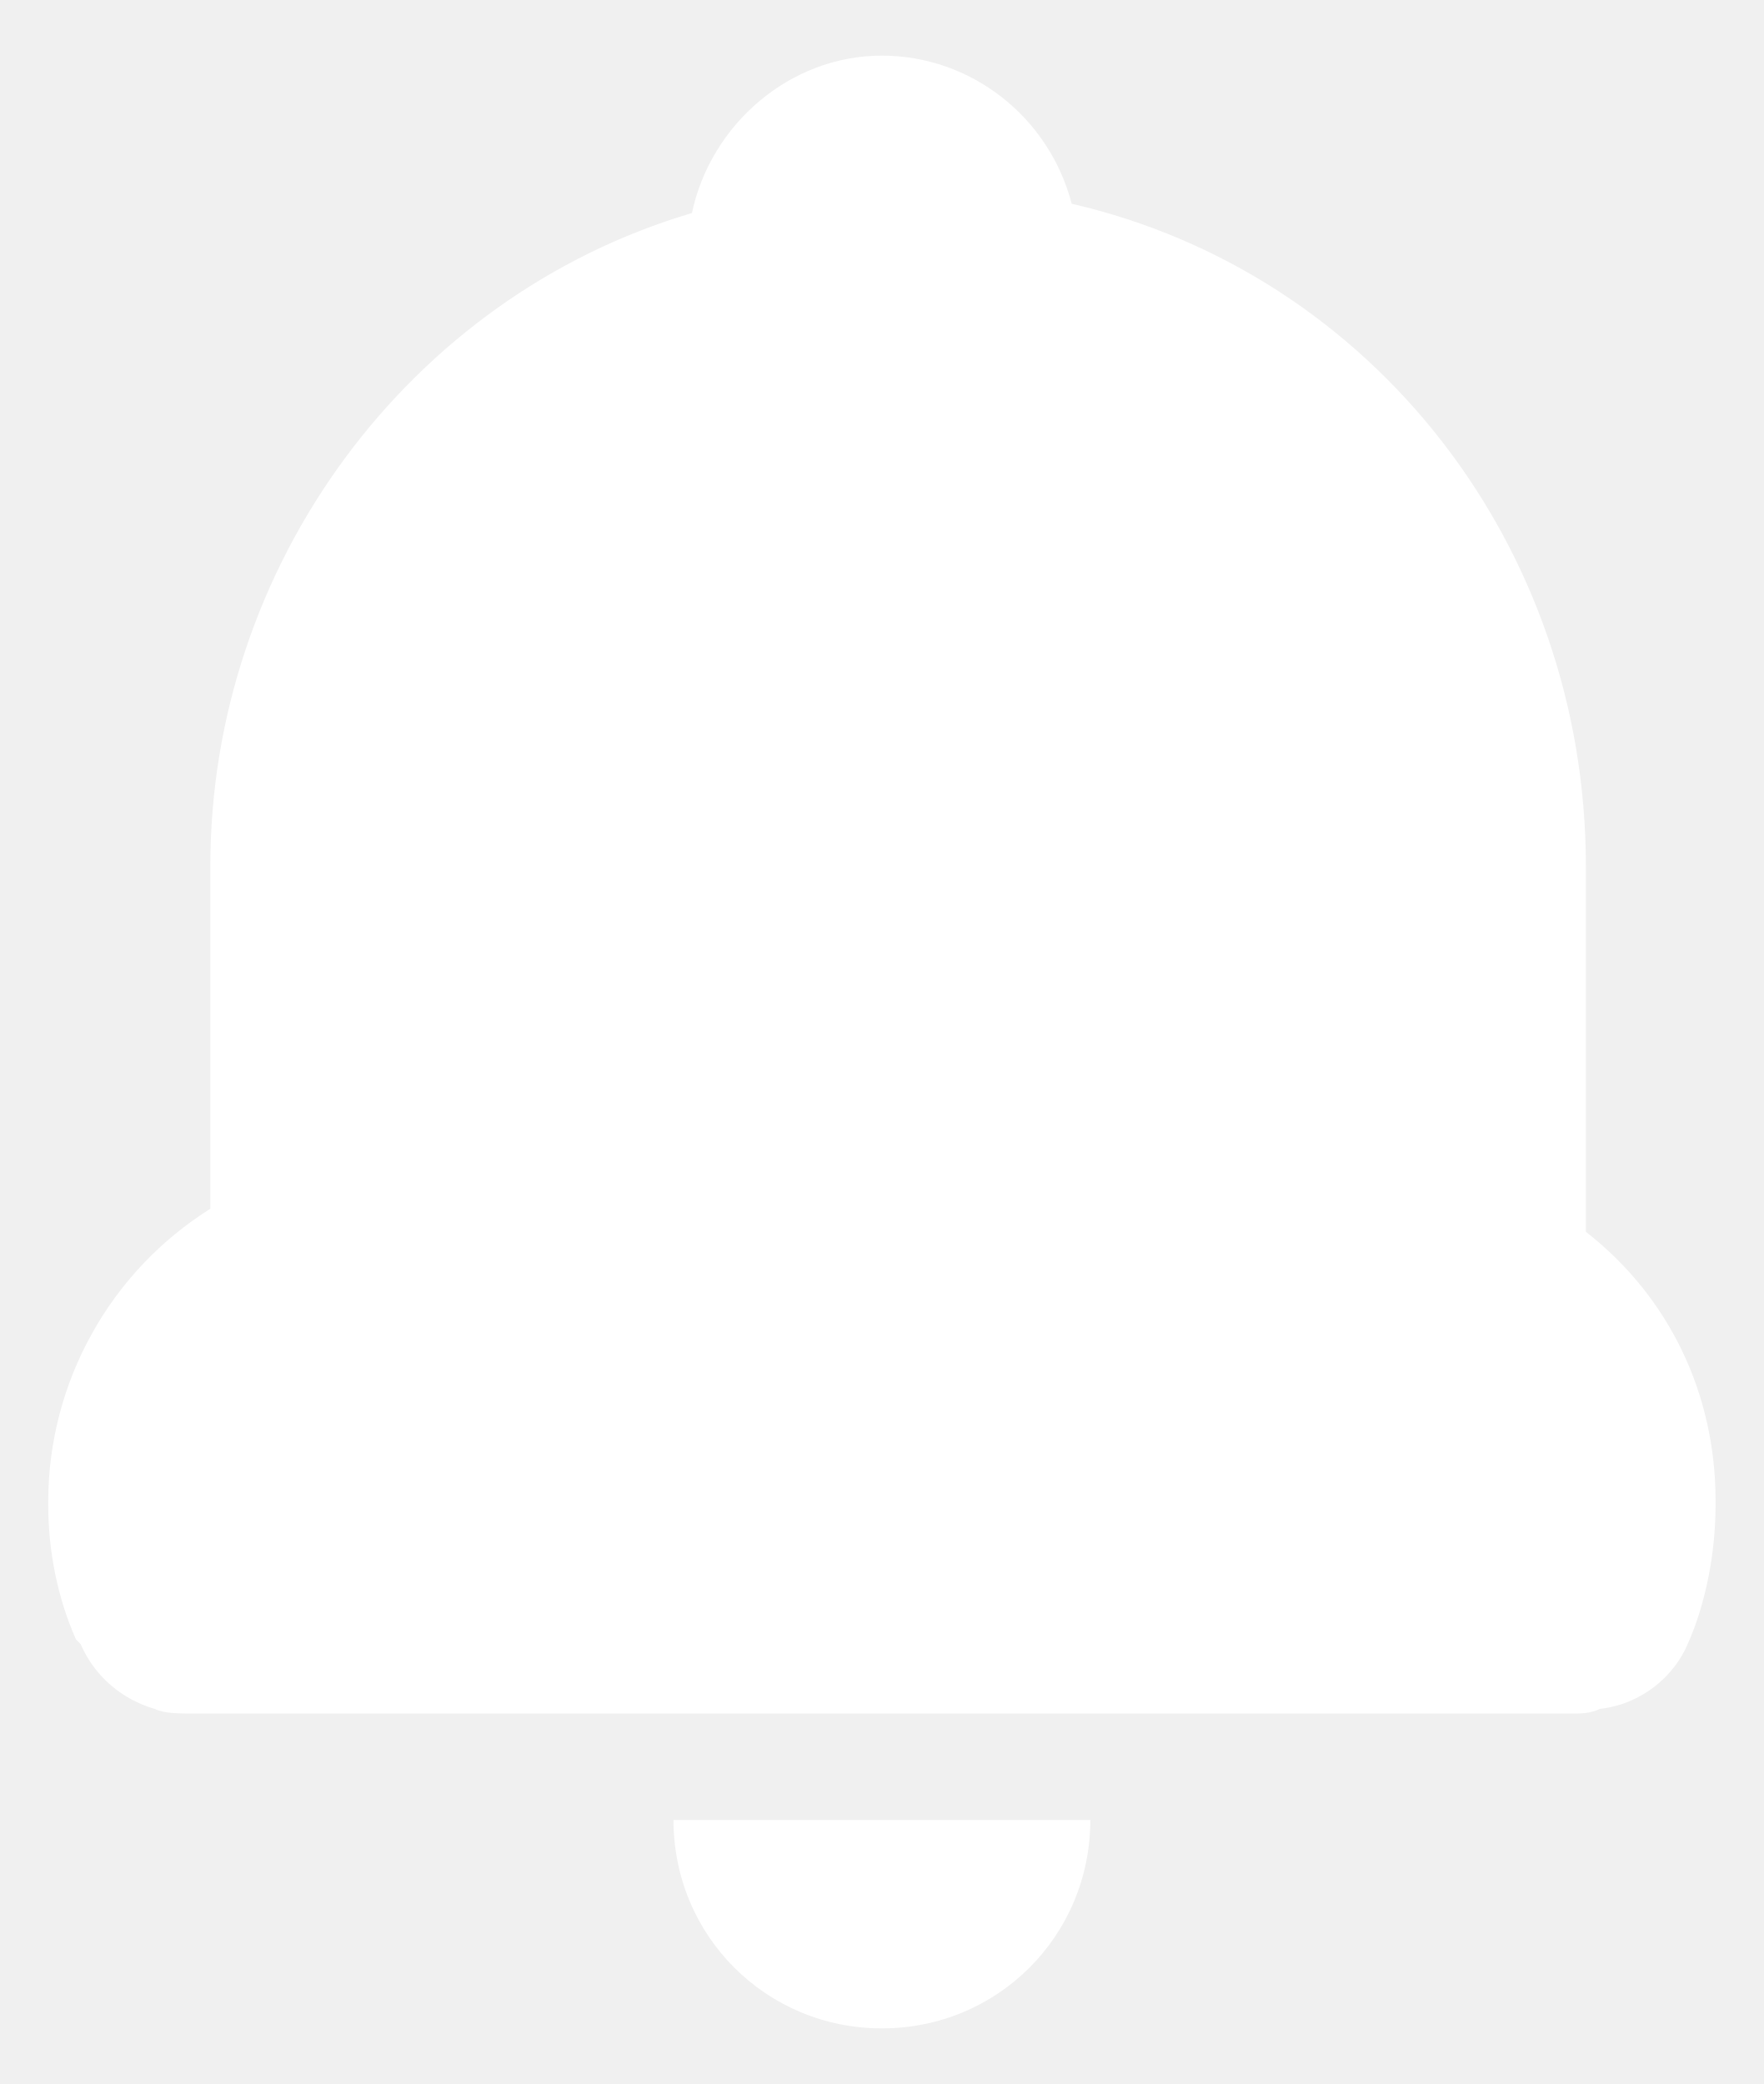
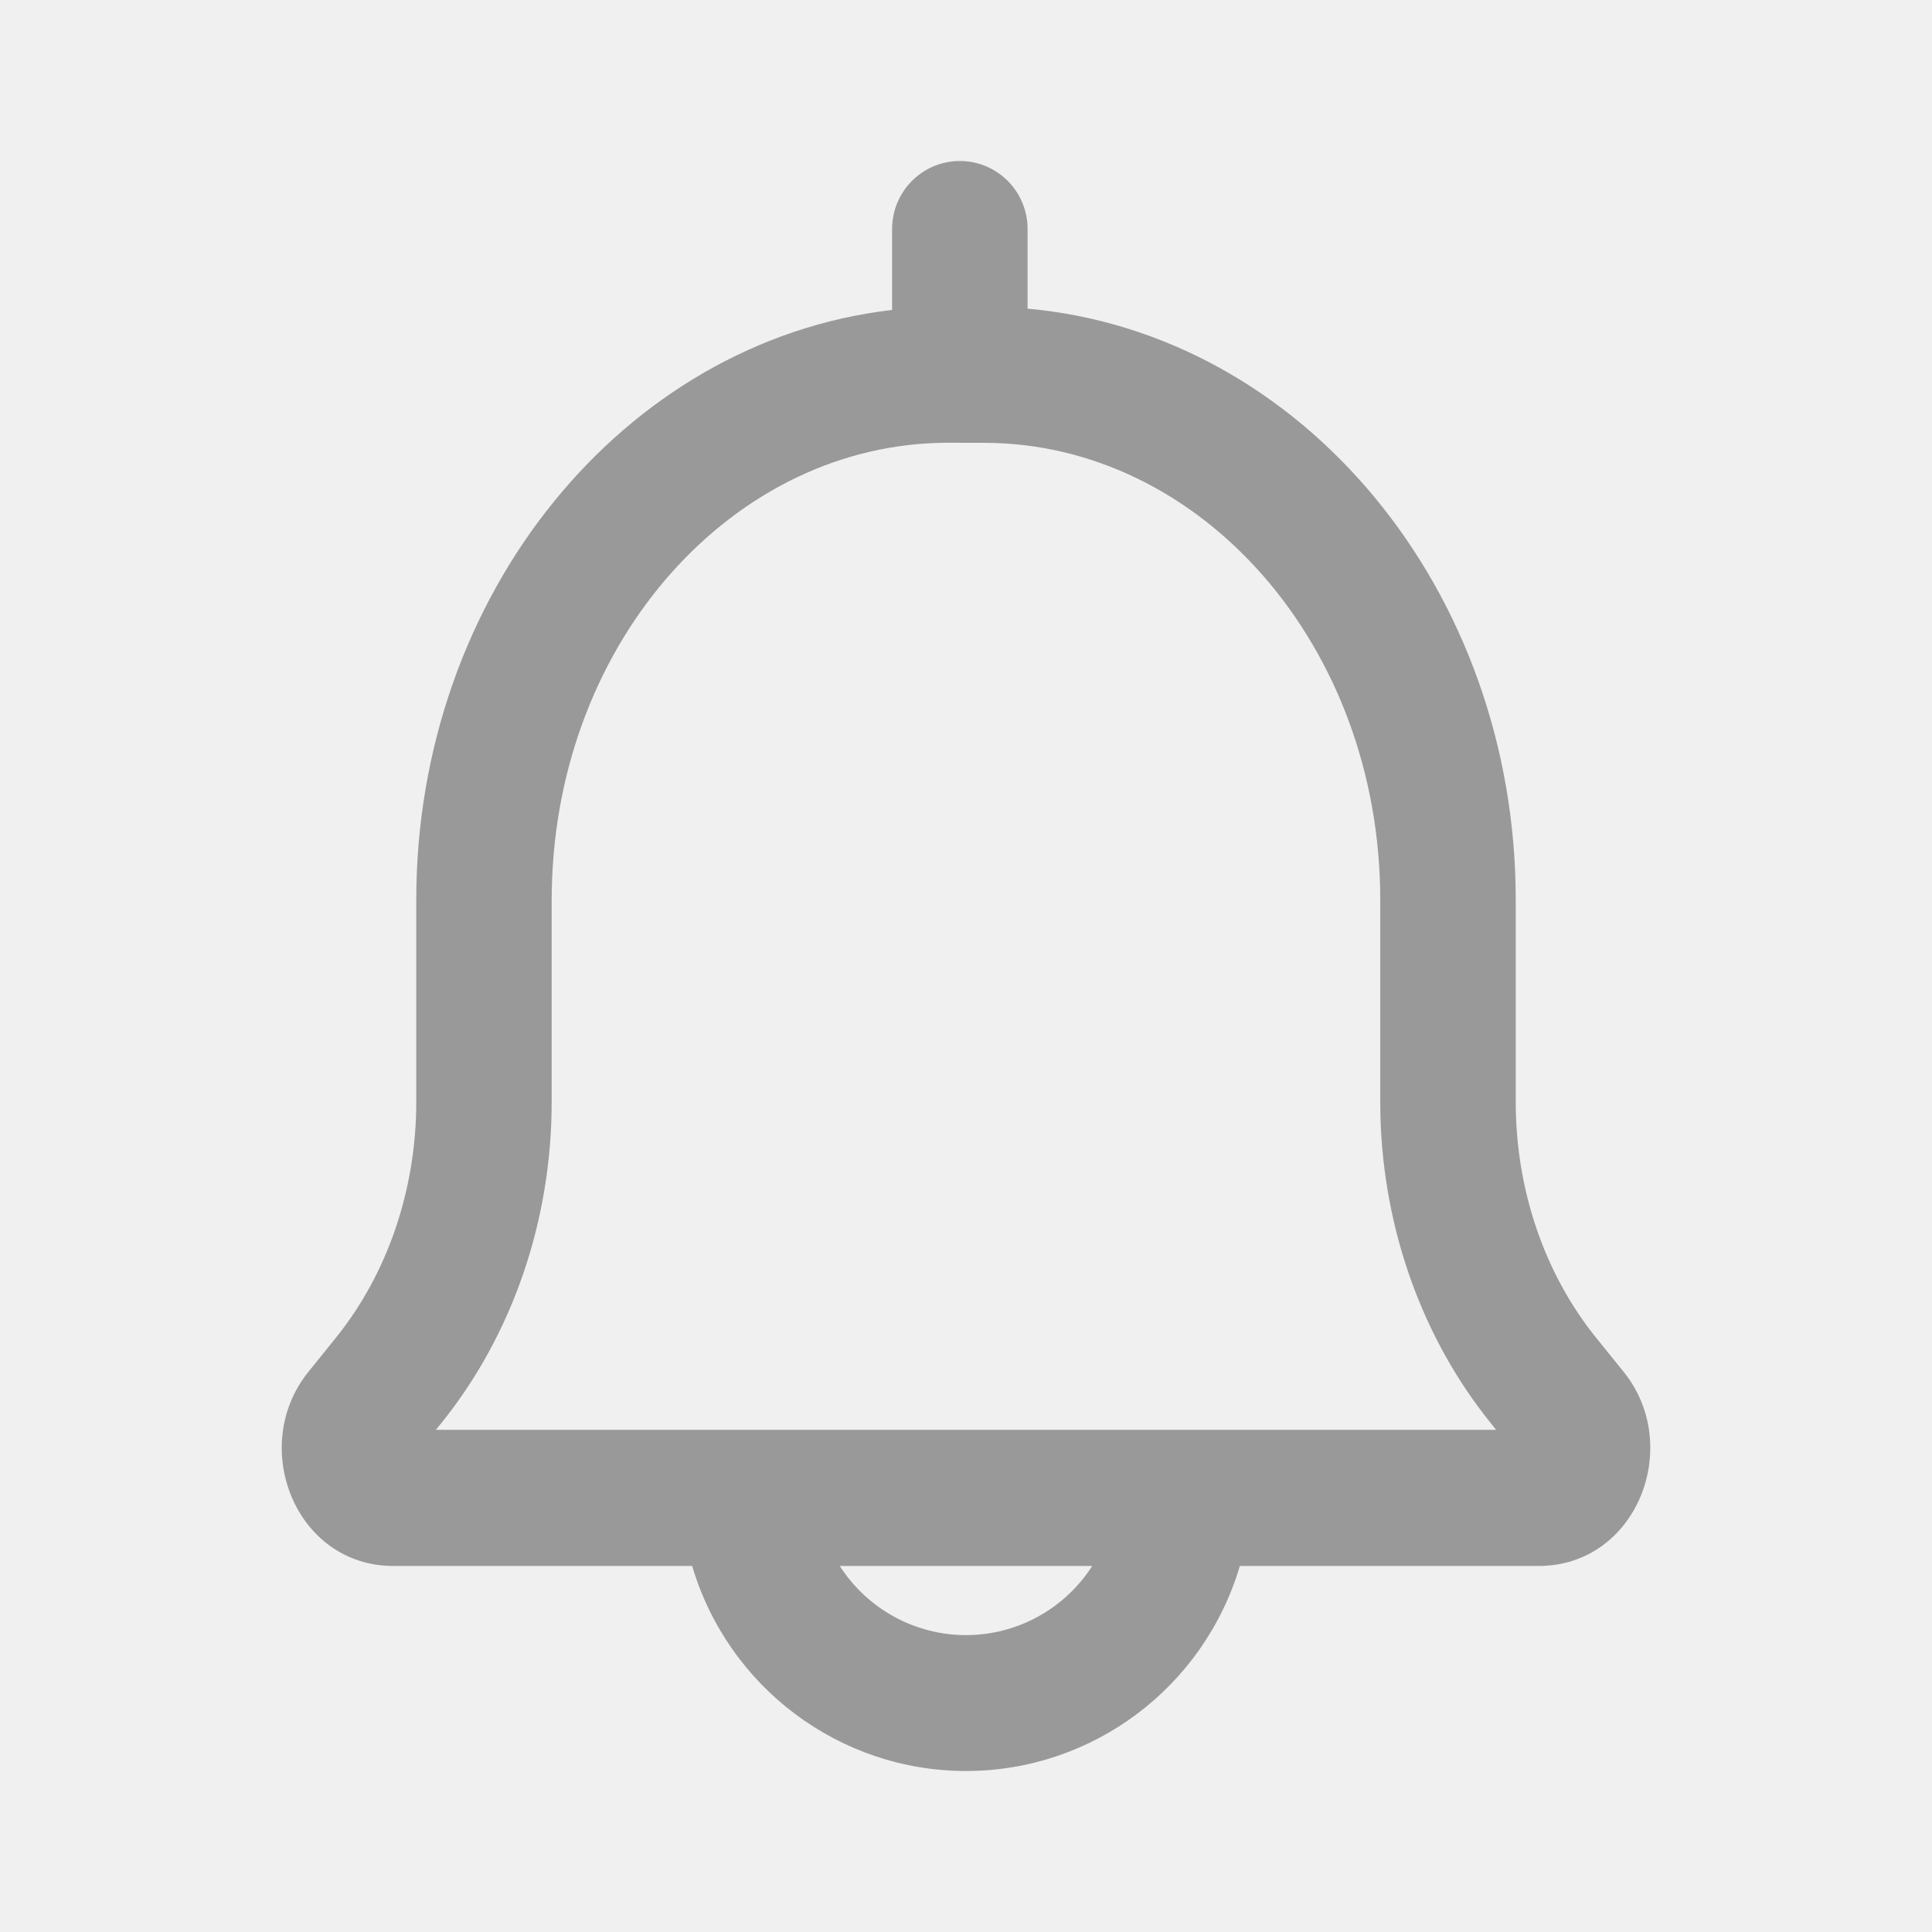
- <svg xmlns="http://www.w3.org/2000/svg" width="11" height="13" viewBox="0 0 11 13" fill="none">
-   <path d="M9.892 7.684V5.402C9.892 3.409 8.563 1.704 6.685 1.271C6.541 0.722 6.05 0.347 5.501 0.347C4.923 0.347 4.432 0.78 4.316 1.329C2.554 1.849 1.312 3.524 1.312 5.402V7.54C1.004 7.734 0.749 8.002 0.573 8.32C0.396 8.638 0.302 8.996 0.301 9.36V9.389C0.301 9.678 0.359 9.967 0.474 10.227L0.503 10.256C0.59 10.458 0.763 10.602 0.965 10.66C1.023 10.689 1.11 10.689 1.225 10.689H9.805C9.863 10.689 9.921 10.689 9.979 10.66C10.239 10.631 10.441 10.458 10.527 10.256C10.643 9.996 10.701 9.678 10.701 9.389V9.36C10.701 8.696 10.412 8.089 9.892 7.684ZM6.483 11.353H4.201C4.201 12.076 4.779 12.653 5.501 12.653C6.223 12.653 6.801 12.076 6.801 11.353H6.483H6.483Z" fill="#ffffff" />
+ <svg xmlns="http://www.w3.org/2000/svg" width="24px" height="24px" viewBox="0 0 24 24" version="1.1">
+   <g id="页面-1备份-2" stroke="none" stroke-width="1" fill="none" fill-rule="evenodd">
+     <g id="主页" transform="translate(-335, -54)">
+       <g id="编组-9" transform="translate(335, 54)">
+         <rect id="矩形" x="0" y="0" width="24" height="24" />
+         <g id="编组" transform="translate(3.5, 2)" fill="#999999" fill-rule="nonzero">
+           <path d="M8.424,0 C8.864,0 9.23,0.341 9.263,0.782 L9.265,0.845 L9.265,1.834 C12.68,2.143 15.329,5.332 15.329,9.179 L15.329,11.69 C15.329,12.778 15.687,13.824 16.326,14.616 L16.67,15.042 C17.414,15.964 16.833,17.453 15.613,17.453 L11.902,17.453 C11.453,18.964 10.07,20 8.5,20 C6.931,20 5.547,18.964 5.098,17.453 L1.387,17.453 C0.167,17.453 -0.414,15.964 0.331,15.042 L0.674,14.616 C1.313,13.824 1.671,12.778 1.671,11.69 L1.671,9.179 C1.671,5.39 4.242,2.239 7.582,1.85 L7.582,0.845 C7.582,0.378 7.959,0 8.424,0 Z M10.068,17.453 L6.932,17.453 C7.275,17.988 7.866,18.312 8.5,18.312 C9.134,18.312 9.725,17.988 10.068,17.453 L10.068,17.453 Z M8.722,3.501 L8.424,3.501 L8.414,3.5 L8.278,3.5 C5.622,3.5 3.419,5.949 3.355,9.041 L3.353,9.18 L3.353,11.69 C3.353,13.161 2.866,14.583 1.981,15.68 L1.914,15.762 L15.085,15.762 L15.02,15.68 C14.168,14.625 13.685,13.27 13.648,11.859 L13.646,11.69 L13.646,9.179 C13.646,6.022 11.418,3.501 8.721,3.501 L8.722,3.501 Z" id="形状" />
+         </g>
+       </g>
+     </g>
+   </g>
</svg>
